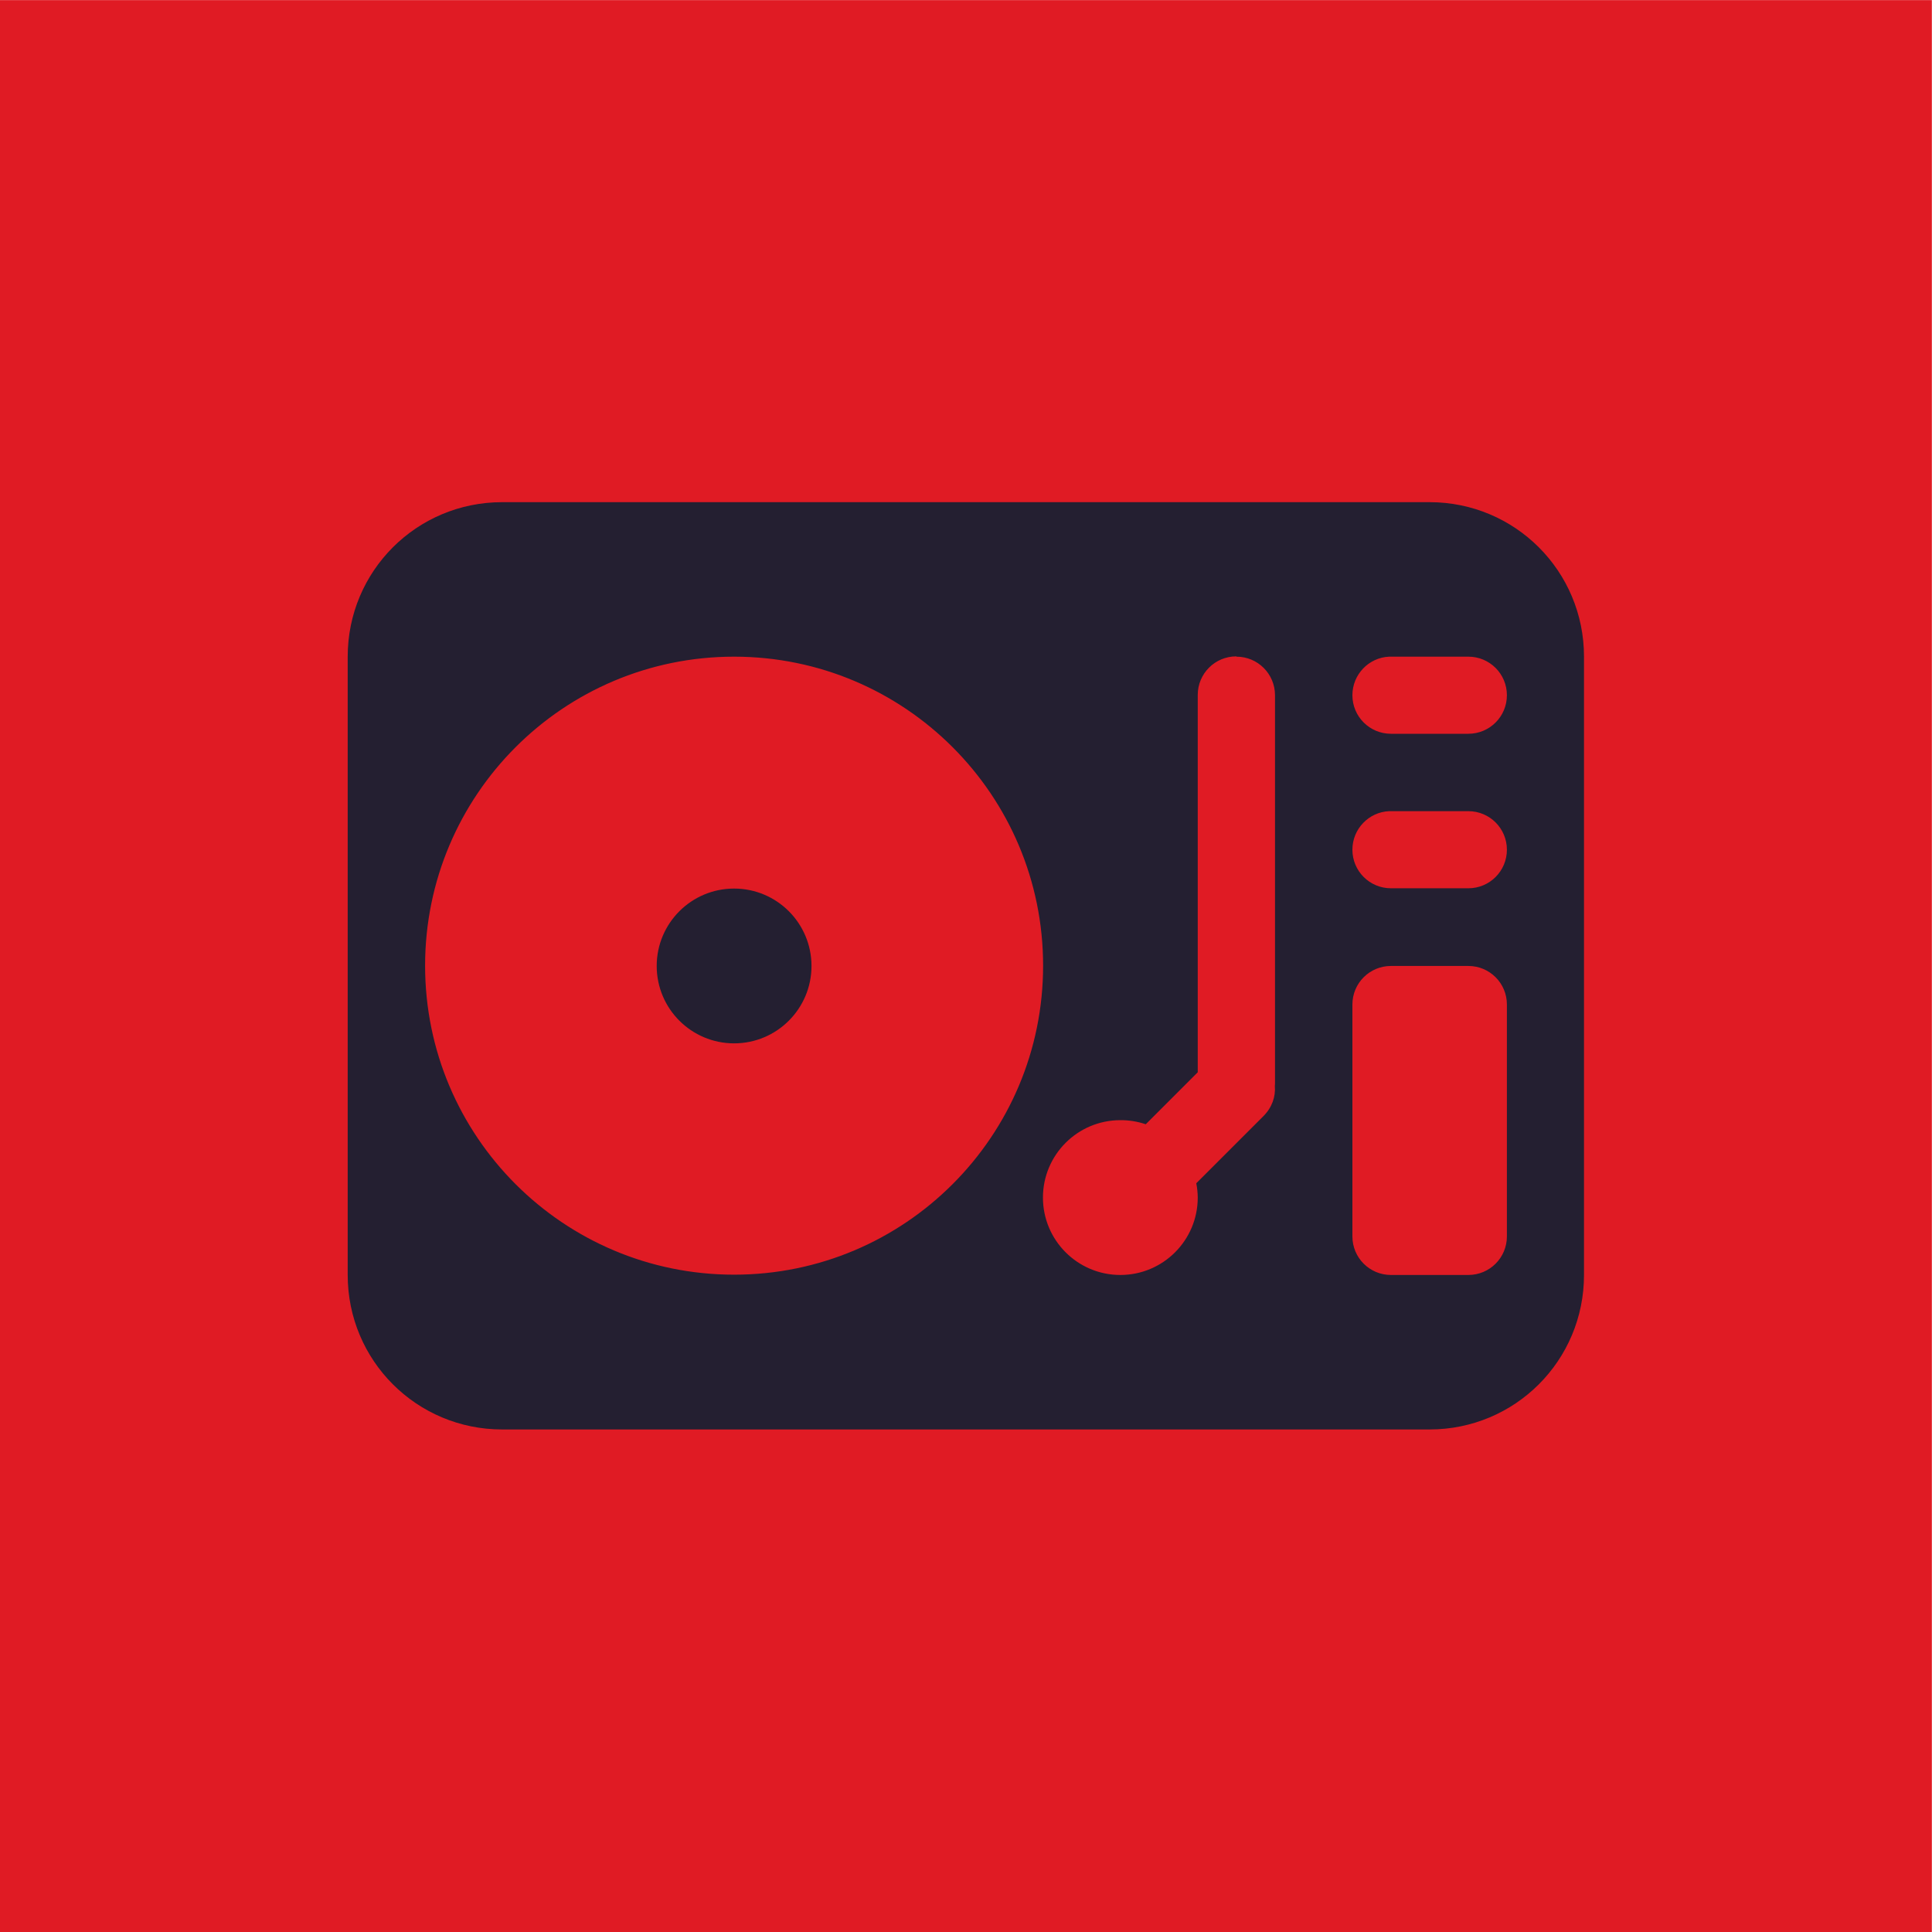
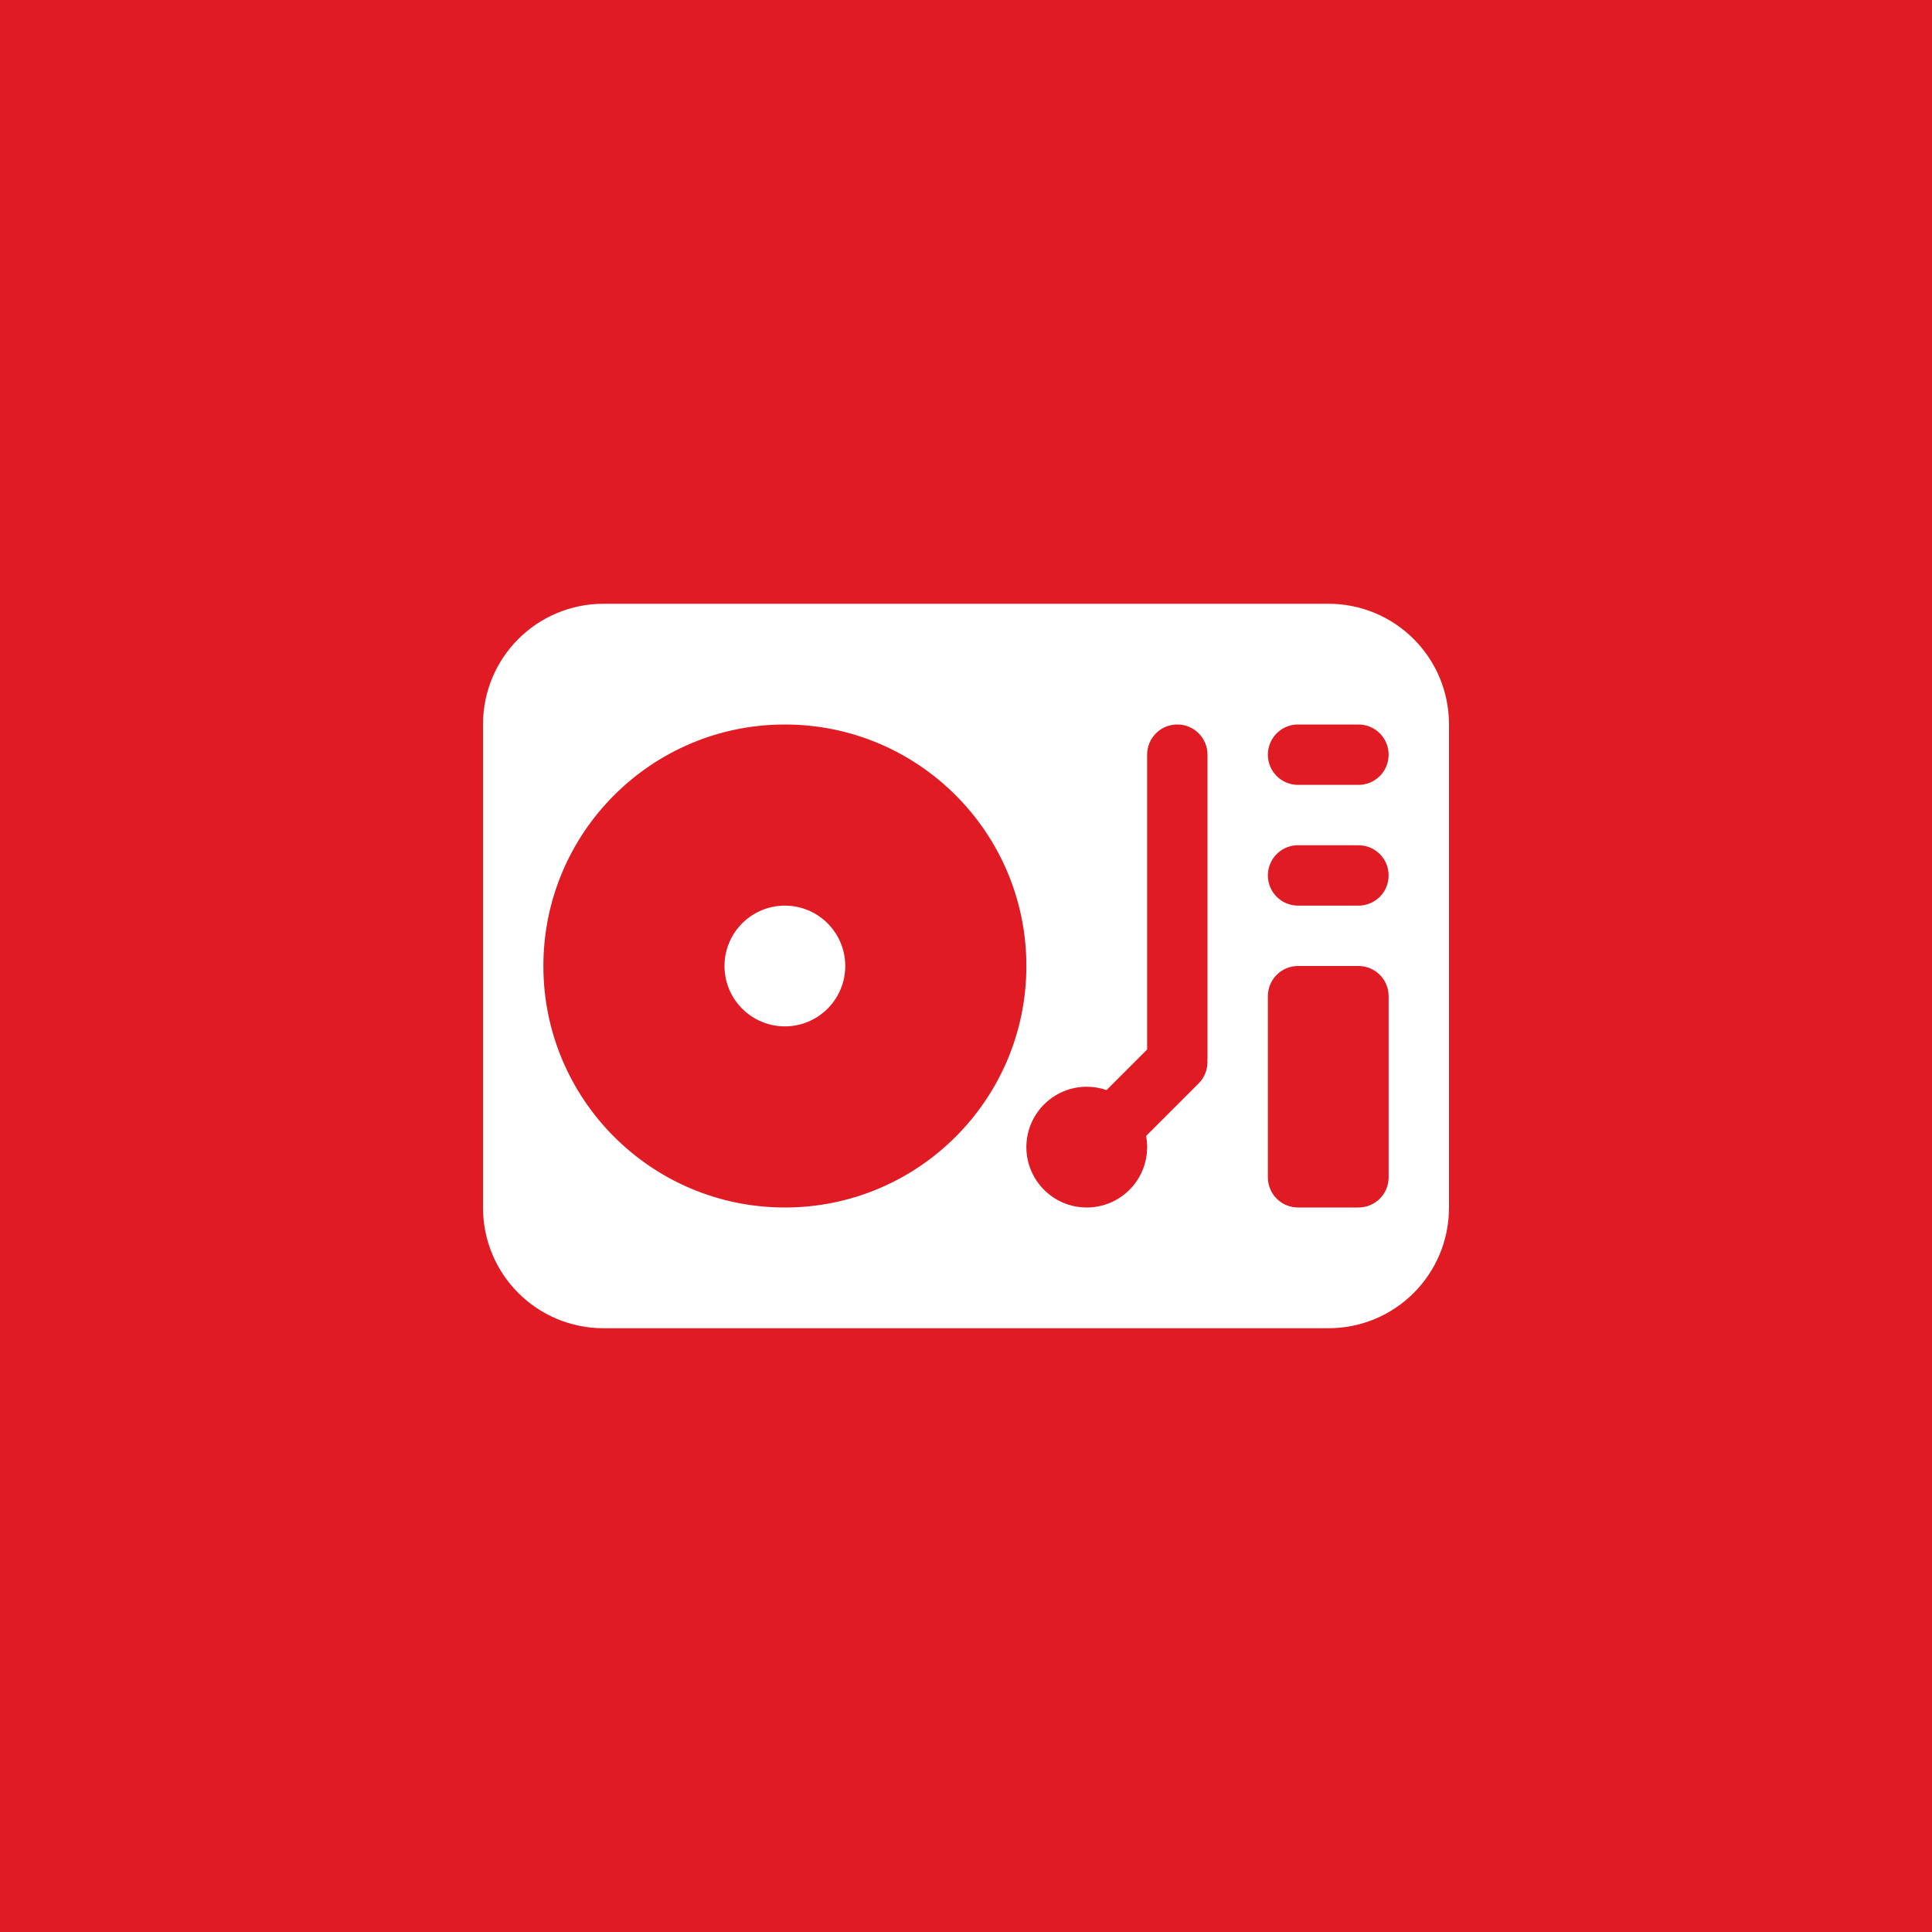
- <svg xmlns="http://www.w3.org/2000/svg" width="6.615mm" height="6.615mm" viewBox="0 0 6.615 6.615" version="1.1" id="svg3260" xml:space="preserve">
-   <defs id="defs3257" />
-   <g id="layer1" transform="translate(-102.3915,-64.80363)">
-     <rect style="opacity:1;fill:#e01b24;fill-opacity:1;stroke-width:1.076;stroke-linecap:round;stroke-linejoin:round" id="rect3769" width="6.615" height="6.615" x="102.391" y="64.804" ry="0" />
-     <path id="rect894" style="fill:#241f31;fill-opacity:1;stroke-width:1.058;stroke-linecap:round;stroke-linejoin:round" d="m 104.111,66.523 c -0.293,0 -0.529,0.236 -0.529,0.529 v 2.117 c 0,0.293 0.236,0.529 0.529,0.529 h 3.175 c 0.293,0 0.529,-0.236 0.529,-0.529 v -2.117 c 0,-0.293 -0.236,-0.529 -0.529,-0.529 z m 0.794,0.529 a 1.058,1.058 0 0 1 1.058,1.058 1.058,1.058 0 0 1 -1.058,1.058 1.058,1.058 0 0 1 -1.058,-1.058 1.058,1.058 0 0 1 1.058,-1.058 z m 1.72,0 c 0.073,0 0.132,0.059 0.132,0.132 v 1.323 c 0,0.005 4e-5,0.01 -5.3e-4,0.015 0.003,0.037 -0.01,0.074 -0.039,0.103 l -0.23,0.23 a 0.265,0.265 0 0 1 0.005,0.049 0.265,0.265 0 0 1 -0.265,0.265 0.265,0.265 0 0 1 -0.265,-0.265 0.265,0.265 0 0 1 0.265,-0.265 0.265,0.265 0 0 1 0.087,0.014 l 0.178,-0.178 v -1.292 c 0,-0.073 0.059,-0.132 0.132,-0.132 z m 0.522,0 c 0.002,-1.14e-4 0.004,0 0.007,0 h 0.265 c 0.073,0 0.132,0.059 0.132,0.132 0,0.073 -0.059,0.132 -0.132,0.132 h -0.265 c -0.073,0 -0.132,-0.059 -0.132,-0.132 0,-0.071 0.056,-0.129 0.126,-0.132 z m 0,0.529 c 0.002,-1.14e-4 0.004,0 0.007,0 h 0.265 c 0.073,0 0.132,0.059 0.132,0.132 0,0.073 -0.059,0.132 -0.132,0.132 h -0.265 c -0.073,0 -0.132,-0.059 -0.132,-0.132 0,-0.071 0.056,-0.129 0.126,-0.132 z m -2.242,0.265 a 0.265,0.265 0 0 0 -0.265,0.265 0.265,0.265 0 0 0 0.265,0.265 0.265,0.265 0 0 0 0.265,-0.265 0.265,0.265 0 0 0 -0.265,-0.265 z m 2.249,0.265 h 0.265 c 0.073,0 0.132,0.059 0.132,0.132 v 0.794 c 0,0.073 -0.059,0.132 -0.132,0.132 h -0.265 c -0.073,0 -0.132,-0.059 -0.132,-0.132 v -0.794 c 0,-0.073 0.059,-0.132 0.132,-0.132 z" />
-   </g>
+ <svg xmlns="http://www.w3.org/2000/svg" xmlns:xlink="http://www.w3.org/1999/xlink" width="256" height="256" version="1.1">
+   <defs>
+     <linearGradient id="Gradient" x1="0" x2="0" y1="0" y2="1">
+       <stop offset="0%" style="stop-color:#E01B24;stop-opacity:1" />
+       <stop offset="100%" style="stop-color:#E01B24;stop-opacity:1" />
+     </linearGradient>
+     <filter id="alpha-to-white">
+       <feColorMatrix in="SourceGraphic" type="matrix" values="0 0 0 0 1 0 0 0 0 1 0 0 0 0 1 0 0 0 1 0" />
+     </filter>
+     <g id="child-svg">
+       <svg height="16" viewBox="0 0 16 16" width="16" version="1.1" id="svg860" xml:space="preserve">
+         <defs id="defs864" />
+         <linearGradient id="a" gradientUnits="userSpaceOnUse" x1="4" x2="124" y1="66.001" y2="66.001">
+           <stop offset="0" stop-color="#e6a50a" id="stop827" />
+           <stop offset="0.033" stop-color="#f5c211" id="stop829" />
+           <stop offset="0.067" stop-color="#e6a50a" id="stop831" />
+           <stop offset="0.933" stop-color="#e6a50a" id="stop833" />
+           <stop offset="0.967" stop-color="#f5c211" id="stop835" />
+           <stop offset="1" stop-color="#e6a50a" id="stop837" />
+         </linearGradient>
+         <path id="rect894" style="fill:#241f31;stroke-width:4;stroke-linecap:round;stroke-linejoin:round" d="M 2,2 C 0.892,2 0,2.892 0,4 v 8 c 0,1.108 0.892,2 2,2 h 12 c 1.108,0 2,-0.892 2,-2 V 4 C 16,2.892 15.108,2 14,2 Z M 5,4 A 4,4 0 0 1 9,8 4,4 0 0 1 5,12 4,4 0 0 1 1,8 4,4 0 0 1 5,4 Z m 6.5,0 C 11.777,4 12,4.223 12,4.5 v 5 c 0,0.019 1.5e-4,0.038 -0.002,0.057 0.01,0.139 -0.039,0.282 -0.146,0.389 l -0.869,0.869 A 1,1 0 0 1 11,11 a 1,1 0 0 1 -1,1 1,1 0 0 1 -1,-1 1,1 0 0 1 1,-1 1,1 0 0 1 0.328,0.055 L 11,9.383 V 4.5 C 11,4.223 11.223,4 11.5,4 Z m 1.975,0 c 0.009,-4.304e-4 0.017,0 0.025,0 h 1 c 0.277,0 0.5,0.223 0.5,0.5 0,0.277 -0.223,0.5 -0.5,0.5 h -1 C 13.223,5 13,4.777 13,4.5 13,4.232 13.21,4.013 13.475,4 Z m 0,2 c 0.009,-4.304e-4 0.017,0 0.025,0 h 1 c 0.277,0 0.5,0.223 0.5,0.5 0,0.277 -0.223,0.5 -0.5,0.5 h -1 C 13.223,7 13,6.777 13,6.5 13,6.232 13.21,6.013 13.475,6 Z M 5,7 A 1,1 0 0 0 4,8 1,1 0 0 0 5,9 1,1 0 0 0 6,8 1,1 0 0 0 5,7 Z m 8.5,1 h 1 C 14.777,8 15,8.223 15,8.5 v 3 c 0,0.277 -0.223,0.5 -0.5,0.5 h -1 C 13.223,12 13,11.777 13,11.5 v -3 C 13,8.223 13.223,8 13.5,8 Z" />
+       </svg>
+     </g>
+   </defs>
+   <rect width="256" height="256" fill="url(#Gradient)" ry="0" x="0" y="0" />
+   <use xlink:href="#child-svg" filter="url(#alpha-to-white)" transform="matrix(8,0,0,8,64,64)" />
</svg>
